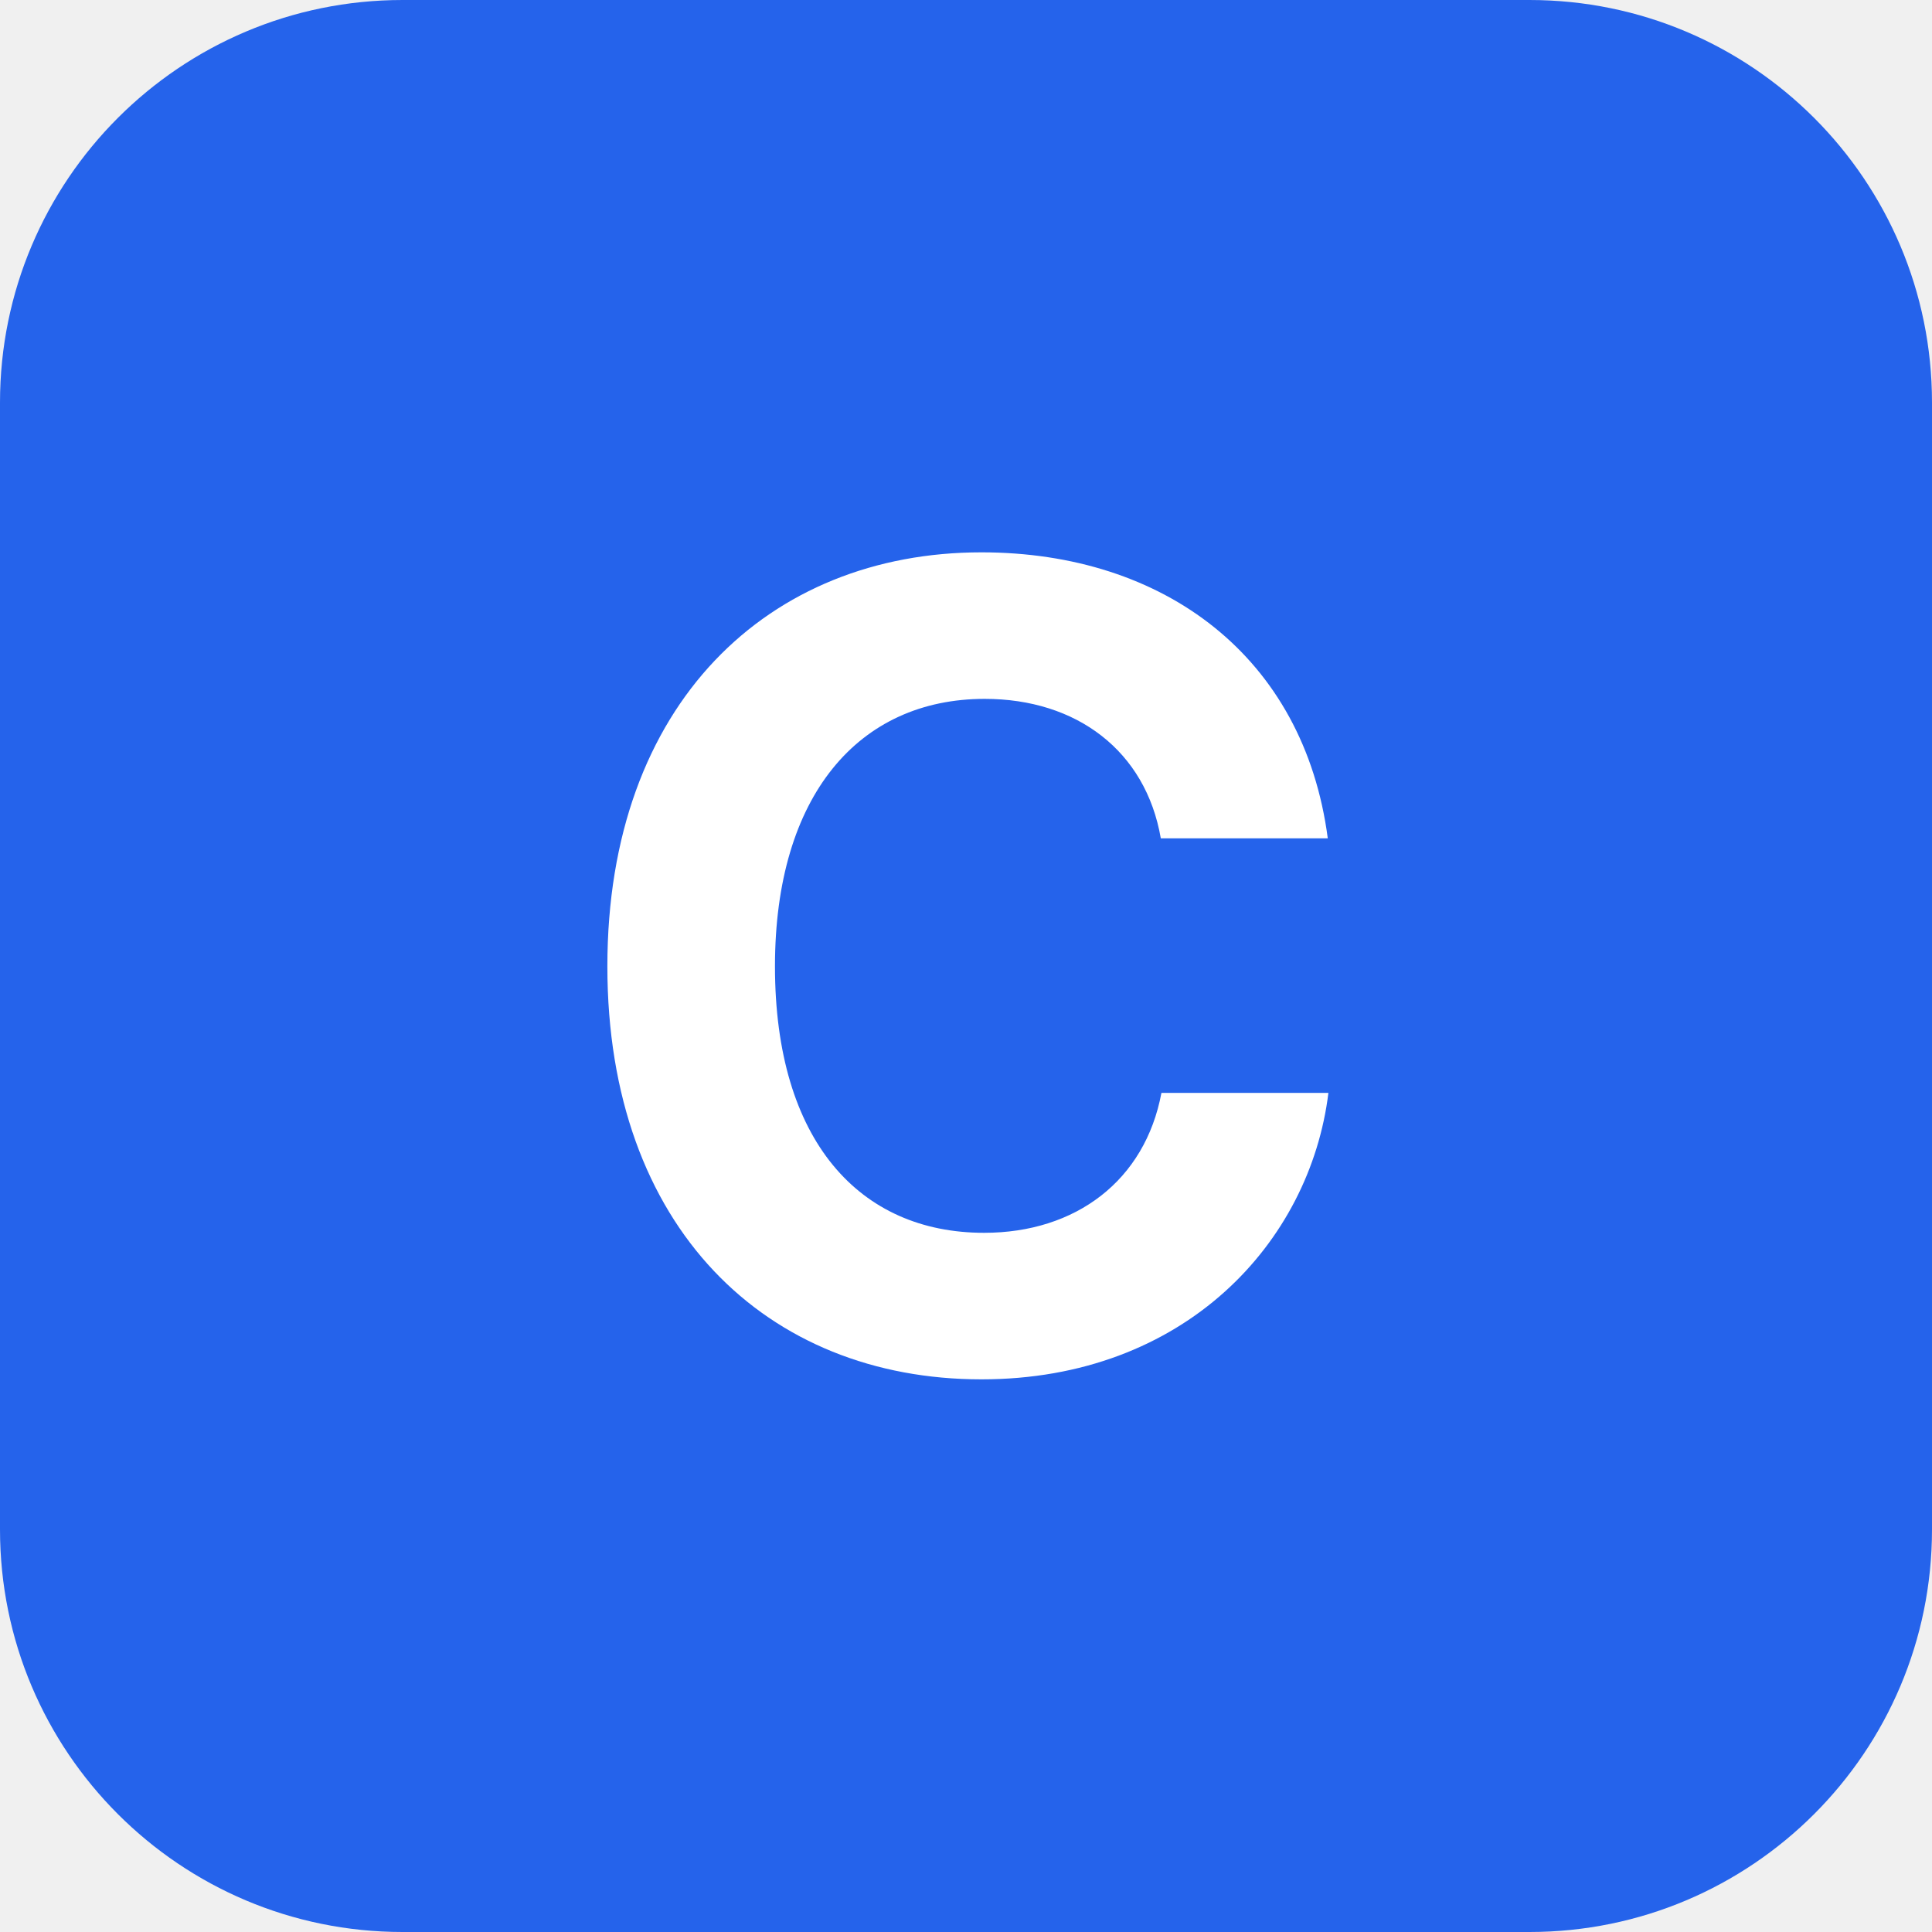
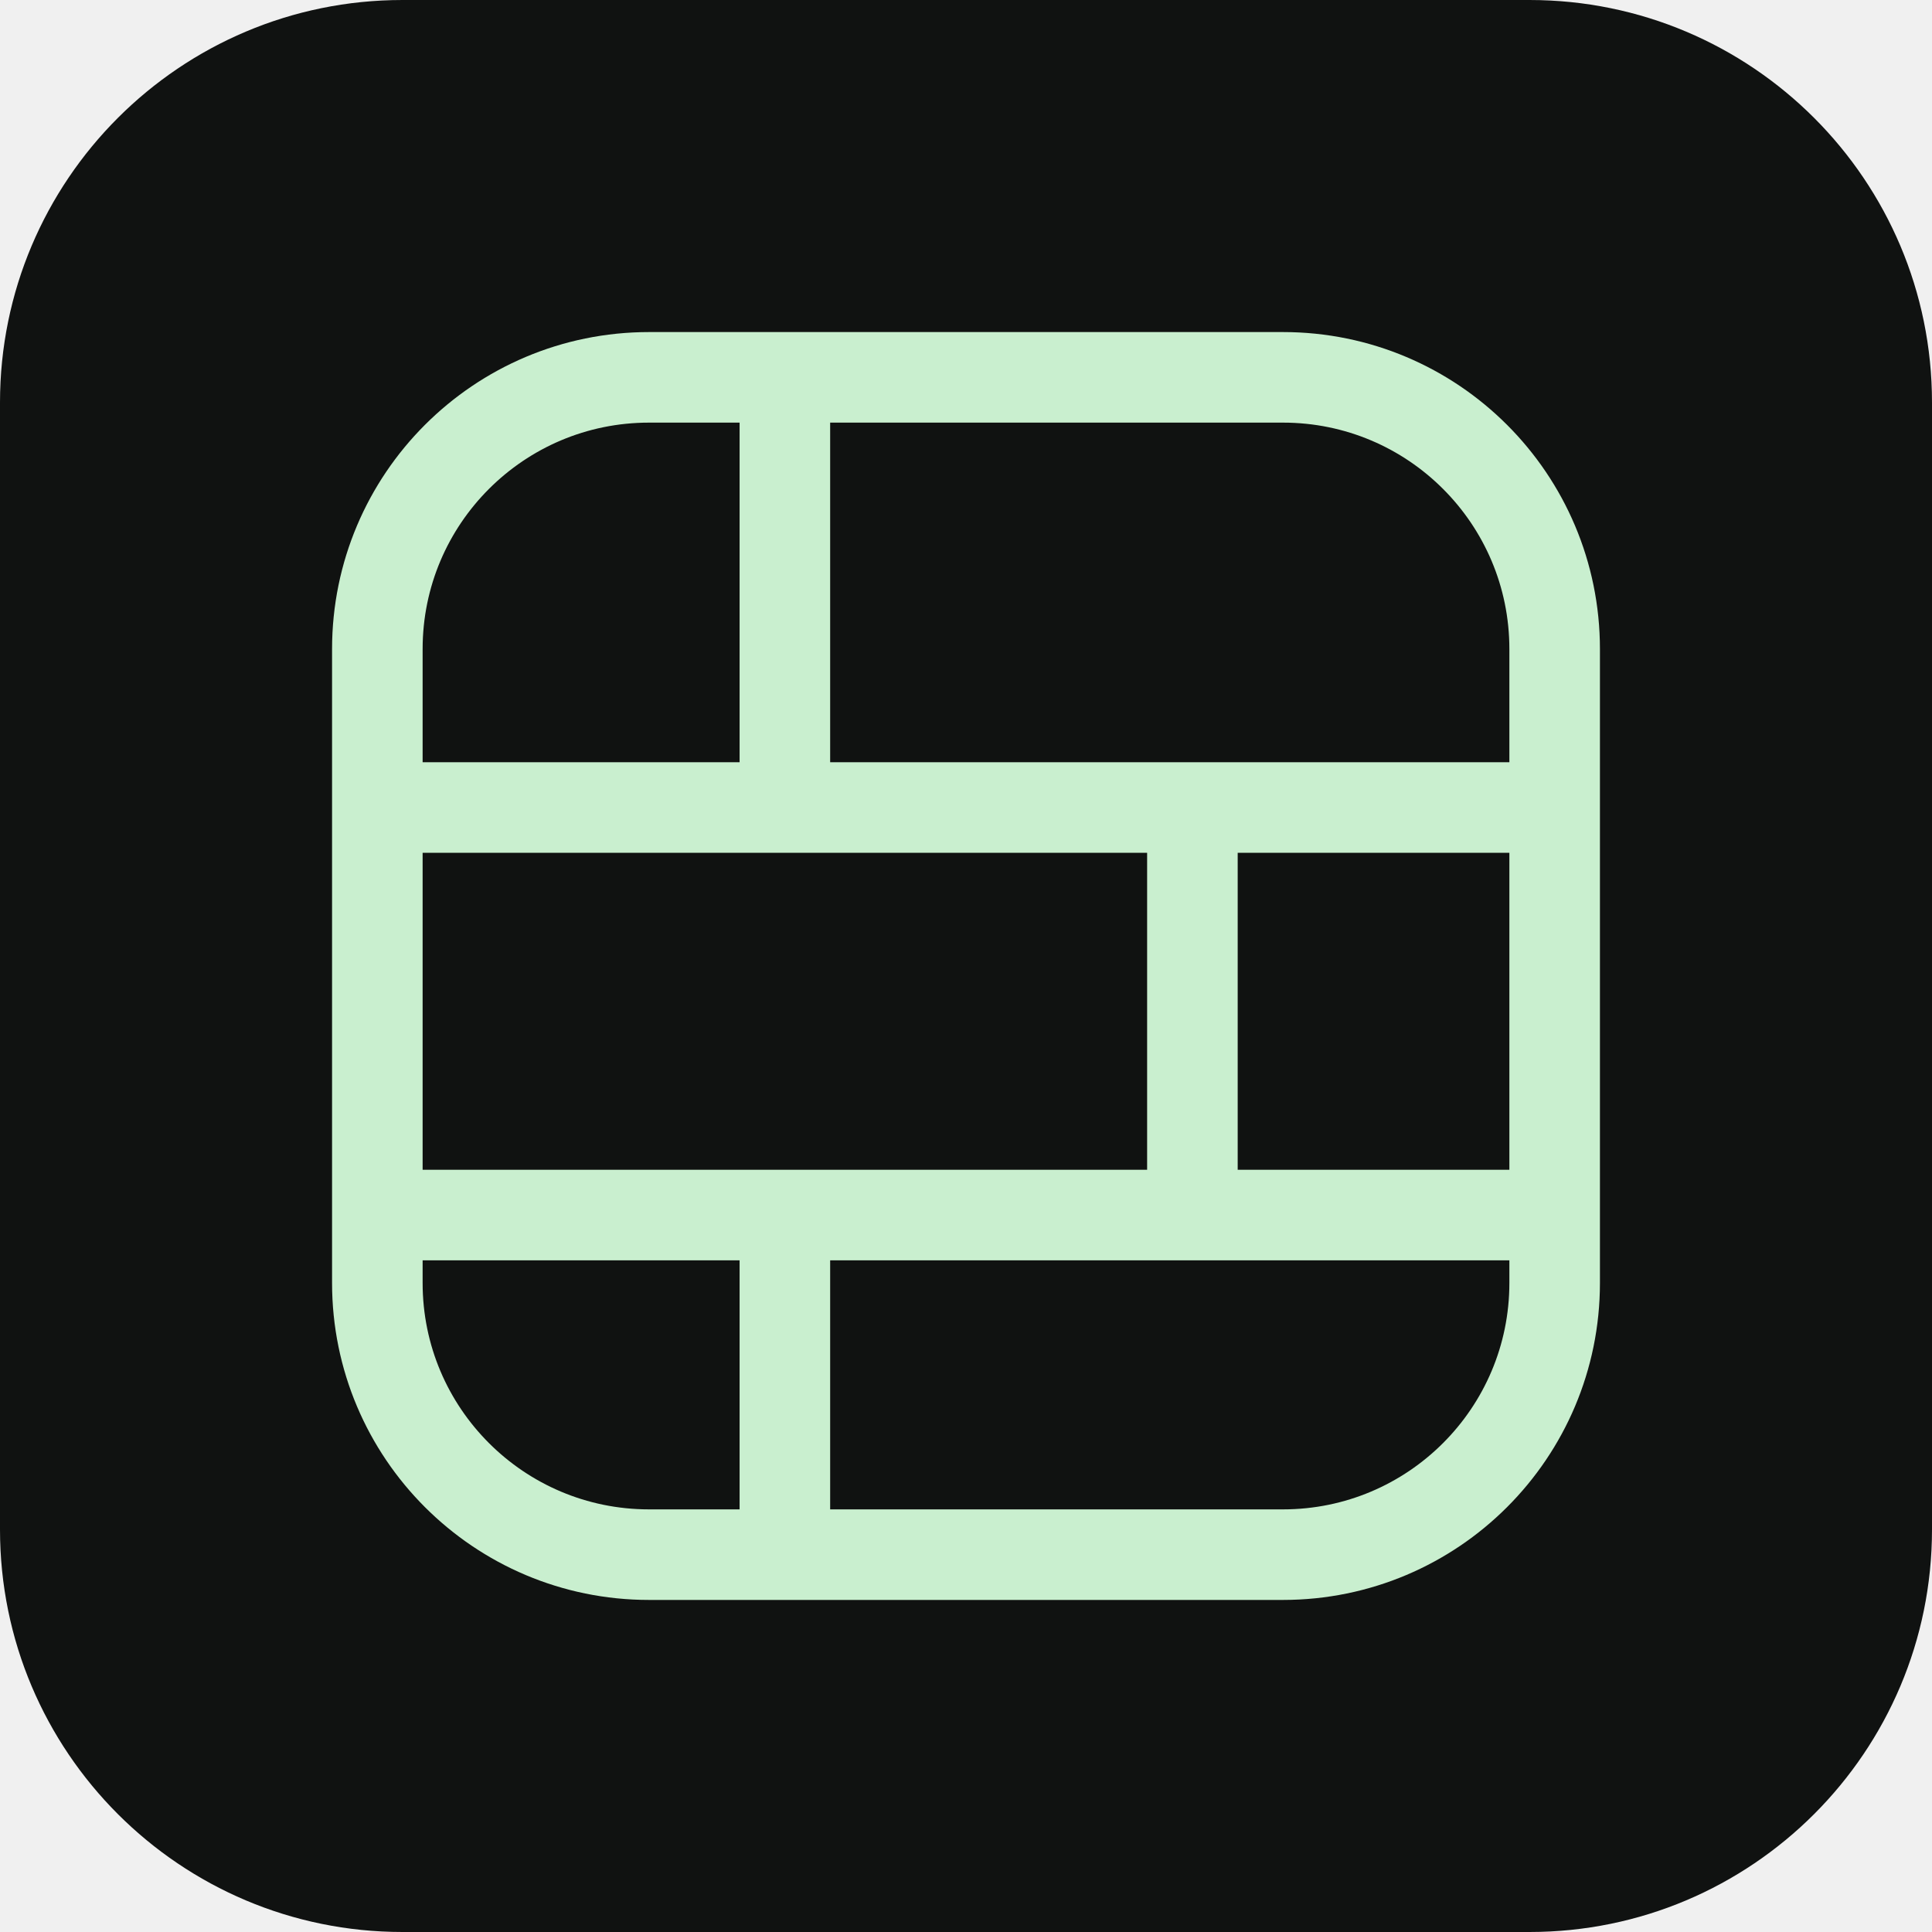
<svg xmlns="http://www.w3.org/2000/svg" viewBox="0 0 192 192">
-   <rect width="192" height="192" rx="40" fill="#2563eb" />
-   <text x="96" y="136" font-family="system-ui, -apple-system, sans-serif" font-size="110" font-weight="700" fill="white" text-anchor="middle">C</text>
+   <rect width="192" height="192" rx="40" fill="#101211" />
+   <g transform="translate(24 24) scale(4.5)" fill="none" stroke="#c9efcf" stroke-width="2">
+     <rect x="3" y="3" width="26" height="26" rx="6" />
+     <path d="M3 12.5h26M3 21.5h26M12 3v9.5M21 12.5v9M12 21.5V29" />
+   </g>
</svg>
